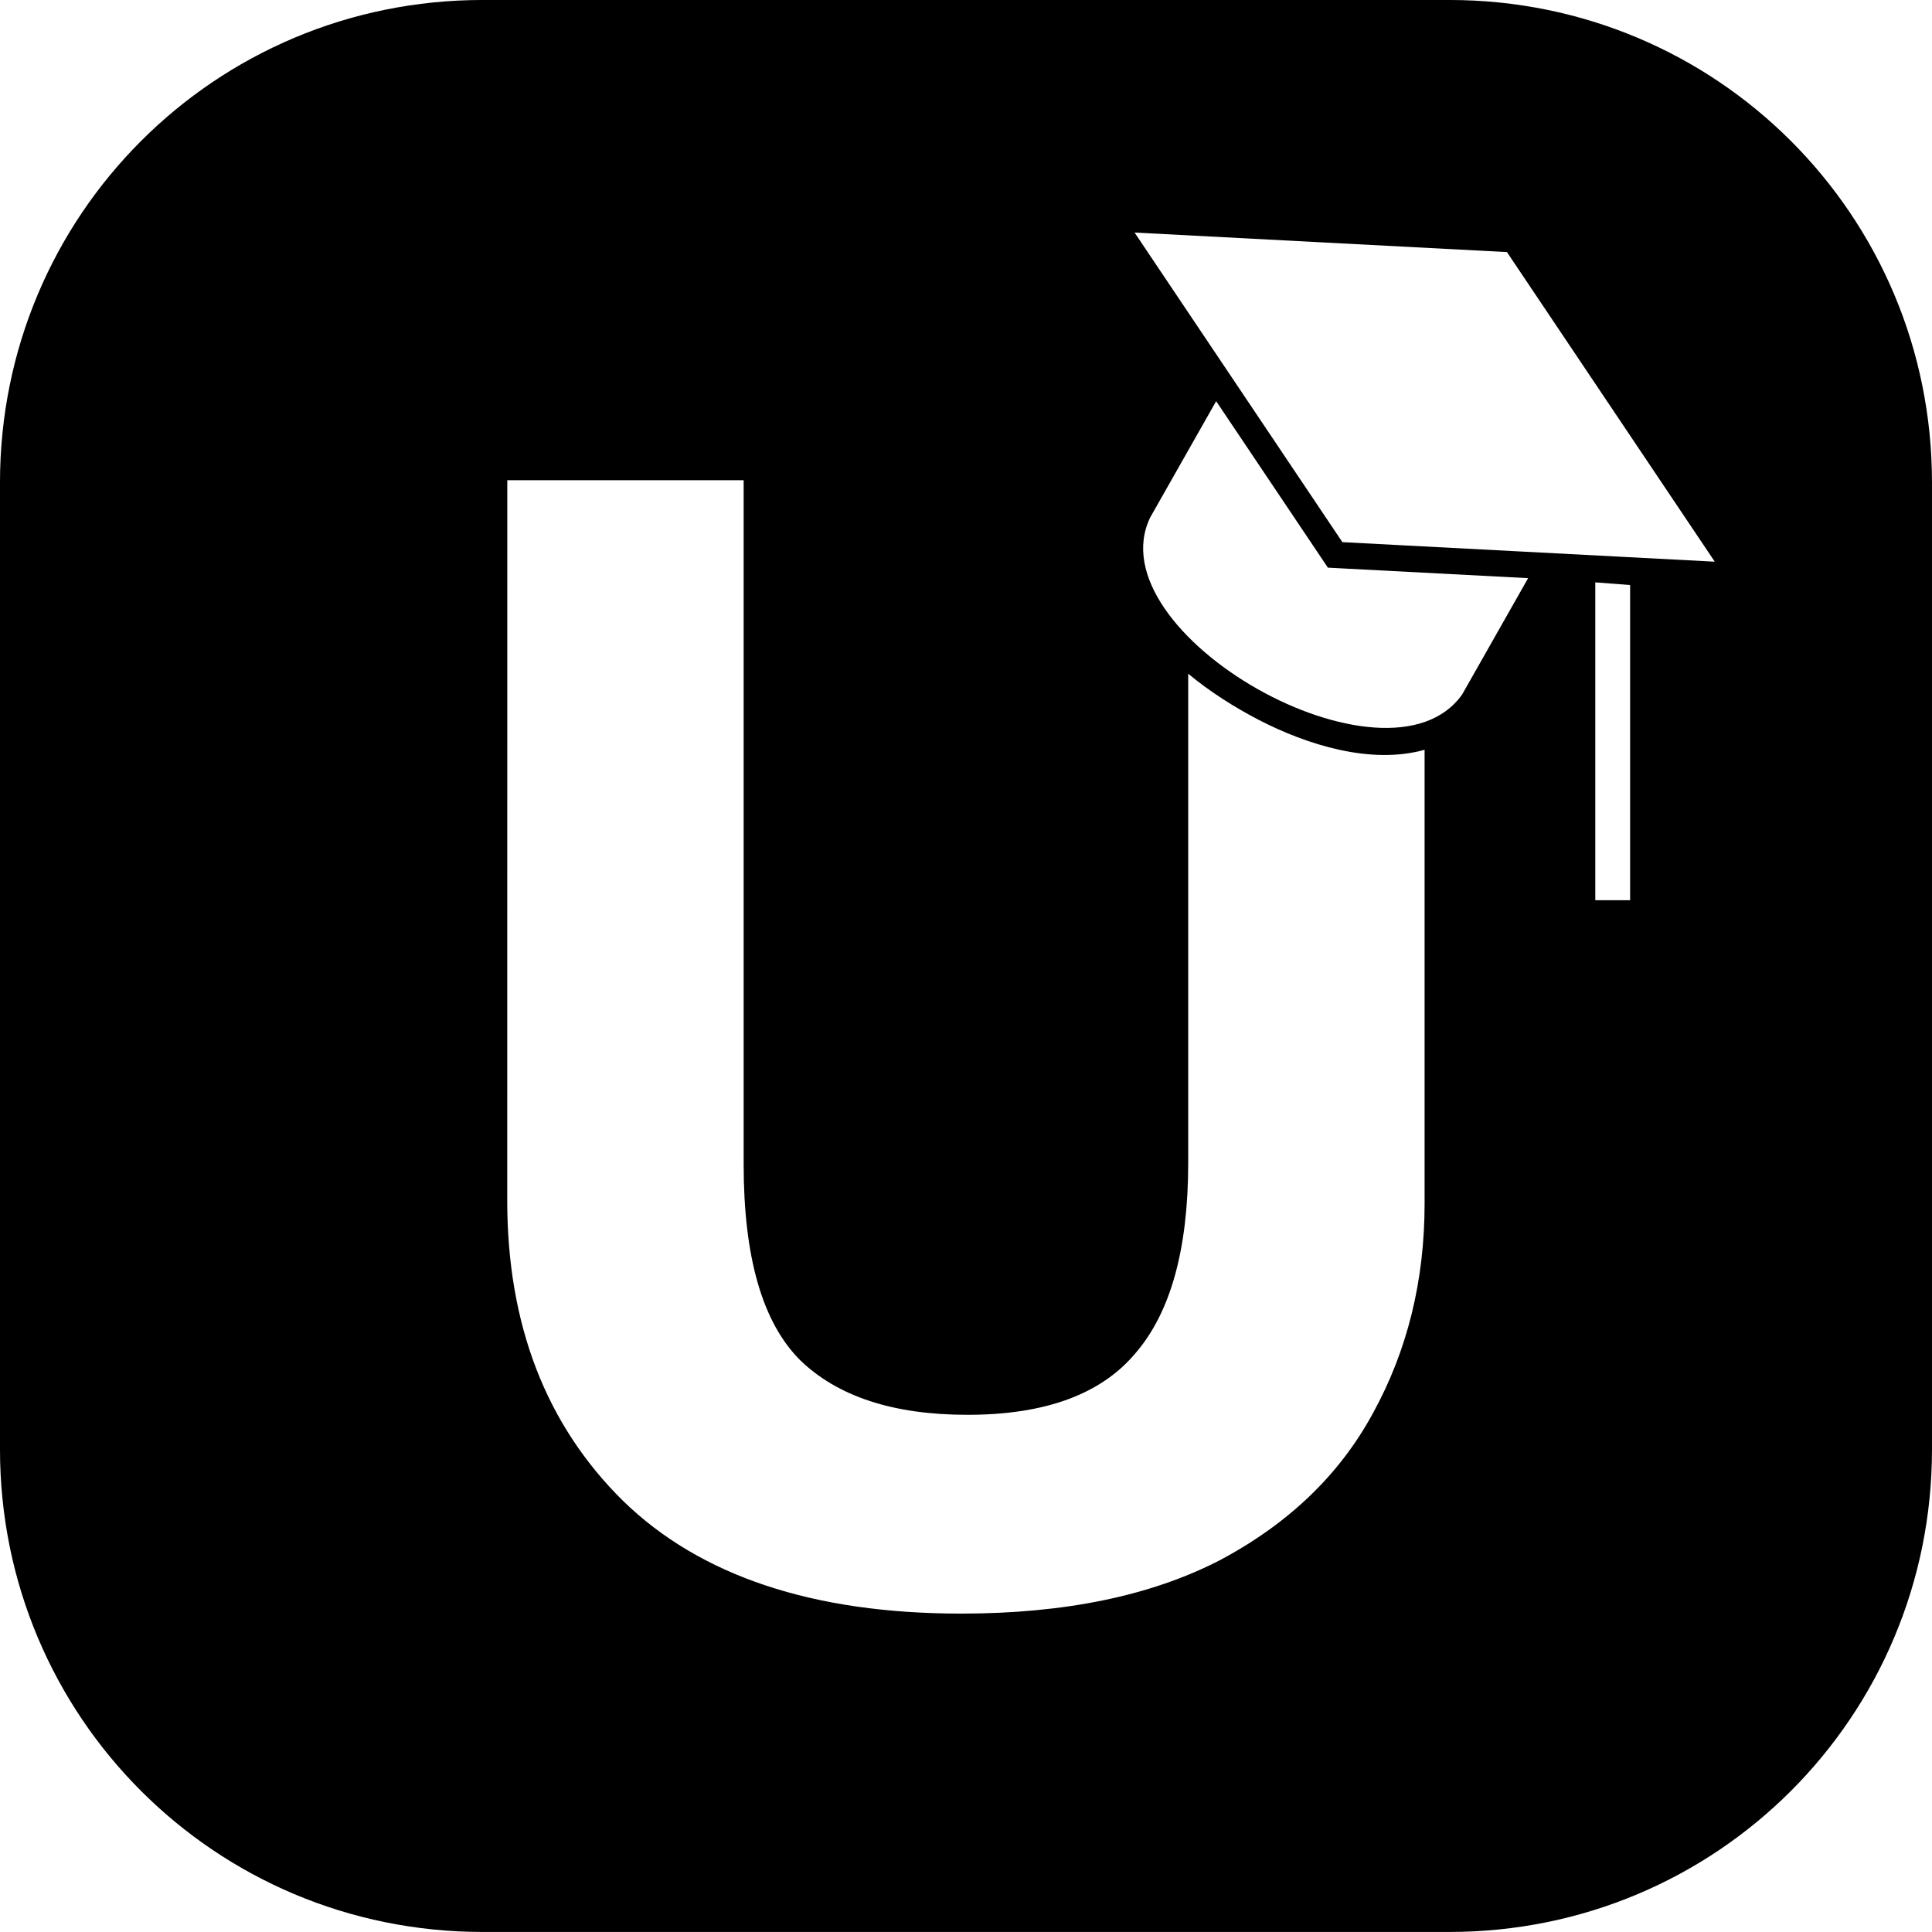
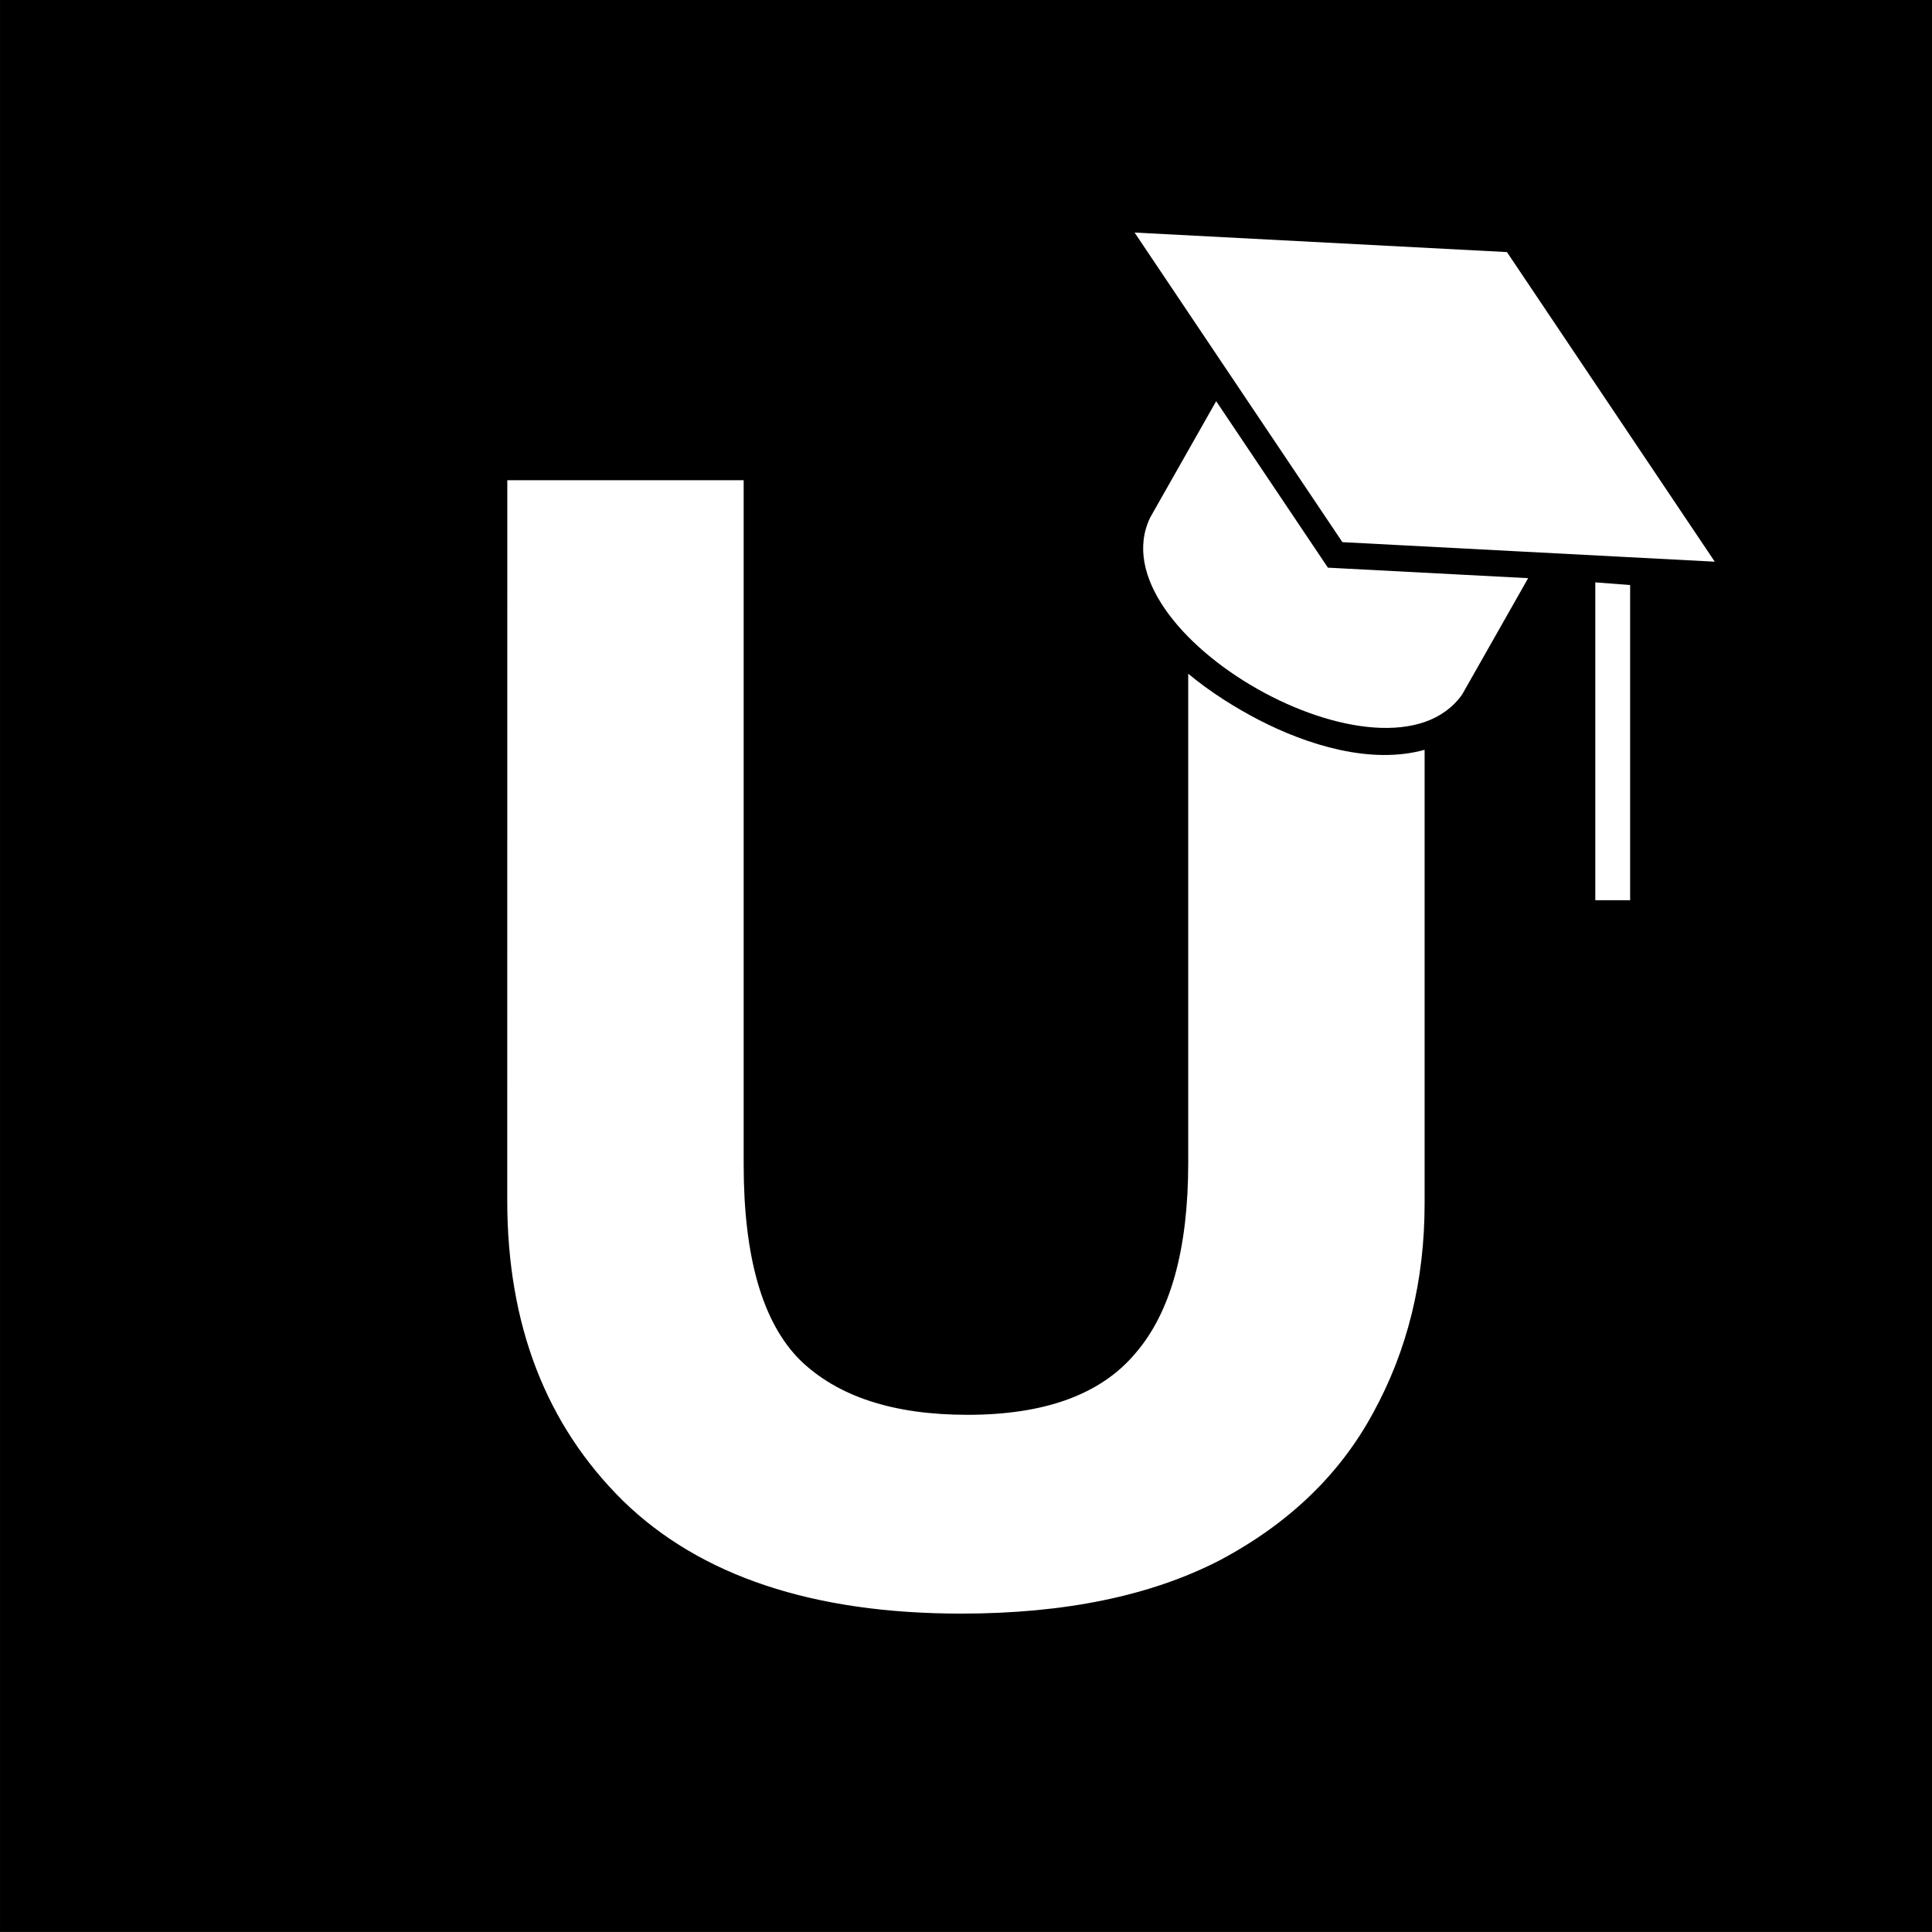
<svg xmlns="http://www.w3.org/2000/svg" width="62.016mm" height="62.016mm" viewBox="0 0 62.016 62.016" version="1.1" id="svg5" xml:space="preserve">
  <defs id="defs2">
    <linearGradient id="linearGradient18362">
      <stop style="stop-color:#e10000;stop-opacity:1;" offset="0" id="stop18360" />
    </linearGradient>
    <linearGradient id="linearGradient16625">
      <stop style="stop-color:#ffffff;stop-opacity:1;" offset="0" id="stop16623" />
    </linearGradient>
    <linearGradient id="linearGradient11190">
      <stop style="stop-color:#000000;stop-opacity:1;" offset="0" id="stop11188" />
    </linearGradient>
    <linearGradient id="linearGradient9222">
      <stop style="stop-color:#ffffff;stop-opacity:1;" offset="0" id="stop9220" />
    </linearGradient>
    <style id="style13047">
.orange { 
}
.orange { 
  /*fill:url(#linearGradient13473);*/
    fill-opacity:1;
    fill-rule:nonzero;
}
</style>
  </defs>
-   <g id="layer1" transform="translate(-286.9273,-390.5405)">
-     <path id="rect2302-8-4-8-7" style="fill:#000000;fill-opacity:1;stroke-width:1.666;stroke-linecap:round" d="m 302.417,390.54 c -8.581,0 -15.49,6.908 -15.49,15.489 v 31.036 c 0,8.581 6.909,15.49 15.49,15.49 h 31.036 c 8.581,0 15.49,-6.909 15.49,-15.49 v -31.036 c 0,-8.581 -6.909,-15.489 -15.49,-15.489 z m 20.929,7.465 11.953,0.627 6.671,9.938 -11.953,-0.627 z m 2.619,5.413 3.587,5.344 6.427,0.337 -2.116,3.731 c -2.384,3.384 -11.818,-1.96 -10.014,-5.681 z m -22.754,2.537 h 7.587 v 21.96 c 0,2.982 0.603,5.075 1.809,6.281 1.206,1.173 2.998,1.759 5.376,1.759 2.479,0 4.272,-0.653 5.377,-1.96 1.139,-1.307 1.708,-3.35 1.708,-6.13 v -15.699 c 0.708,0.59 1.502,1.085 2.262,1.481 1.552,0.803 3.6,1.445 5.326,0.961 v 14.563 c 0,2.479 -0.553,4.724 -1.659,6.734 -1.072,1.977 -2.713,3.551 -4.924,4.723 -2.211,1.139 -4.975,1.708 -8.292,1.708 -4.757,0 -8.375,-1.206 -10.854,-3.618 -2.479,-2.446 -3.718,-5.661 -3.718,-9.648 z m 34.924,3.279 1.118,0.086 v 10.117 h -1.118 z" />
+   <g id="layer1" transform="translate(-332.6588,-403.1373)">
+     <path id="rect2302-8-4-8-7" style="fill:#000000;fill-opacity:1;stroke-width:1.666;stroke-linecap:round" d="m 332.659,403.137 v 15.489 31.036 5.2e-4 15.489 h 15.49 31.036 15.49 v -15.489 -5.2e-4 -31.036 -15.489 h -15.49 -31.036 z m 36.419,7.465 11.953,0.627 6.671,9.938 -11.953,-0.627 z m 2.619,5.413 3.587,5.344 6.427,0.337 -2.116,3.731 c -2.384,3.384 -11.818,-1.96 -10.014,-5.681 z m -22.754,2.537 h 7.587 v 21.96 c 0,2.982 0.603,5.075 1.809,6.281 1.206,1.173 2.998,1.759 5.376,1.759 2.479,0 4.272,-0.653 5.377,-1.96 1.139,-1.307 1.708,-3.35 1.708,-6.13 v -15.699 c 0.708,0.59 1.502,1.085 2.262,1.481 1.552,0.803 3.6,1.445 5.326,0.961 v 14.563 c 0,2.479 -0.553,4.724 -1.659,6.734 -1.072,1.977 -2.713,3.551 -4.924,4.723 -2.211,1.139 -4.975,1.708 -8.292,1.708 -4.757,0 -8.375,-1.206 -10.854,-3.618 -2.479,-2.446 -3.718,-5.661 -3.718,-9.648 z m 34.924,3.279 1.118,0.086 v 10.117 h -1.118 z" />
  </g>
</svg>
